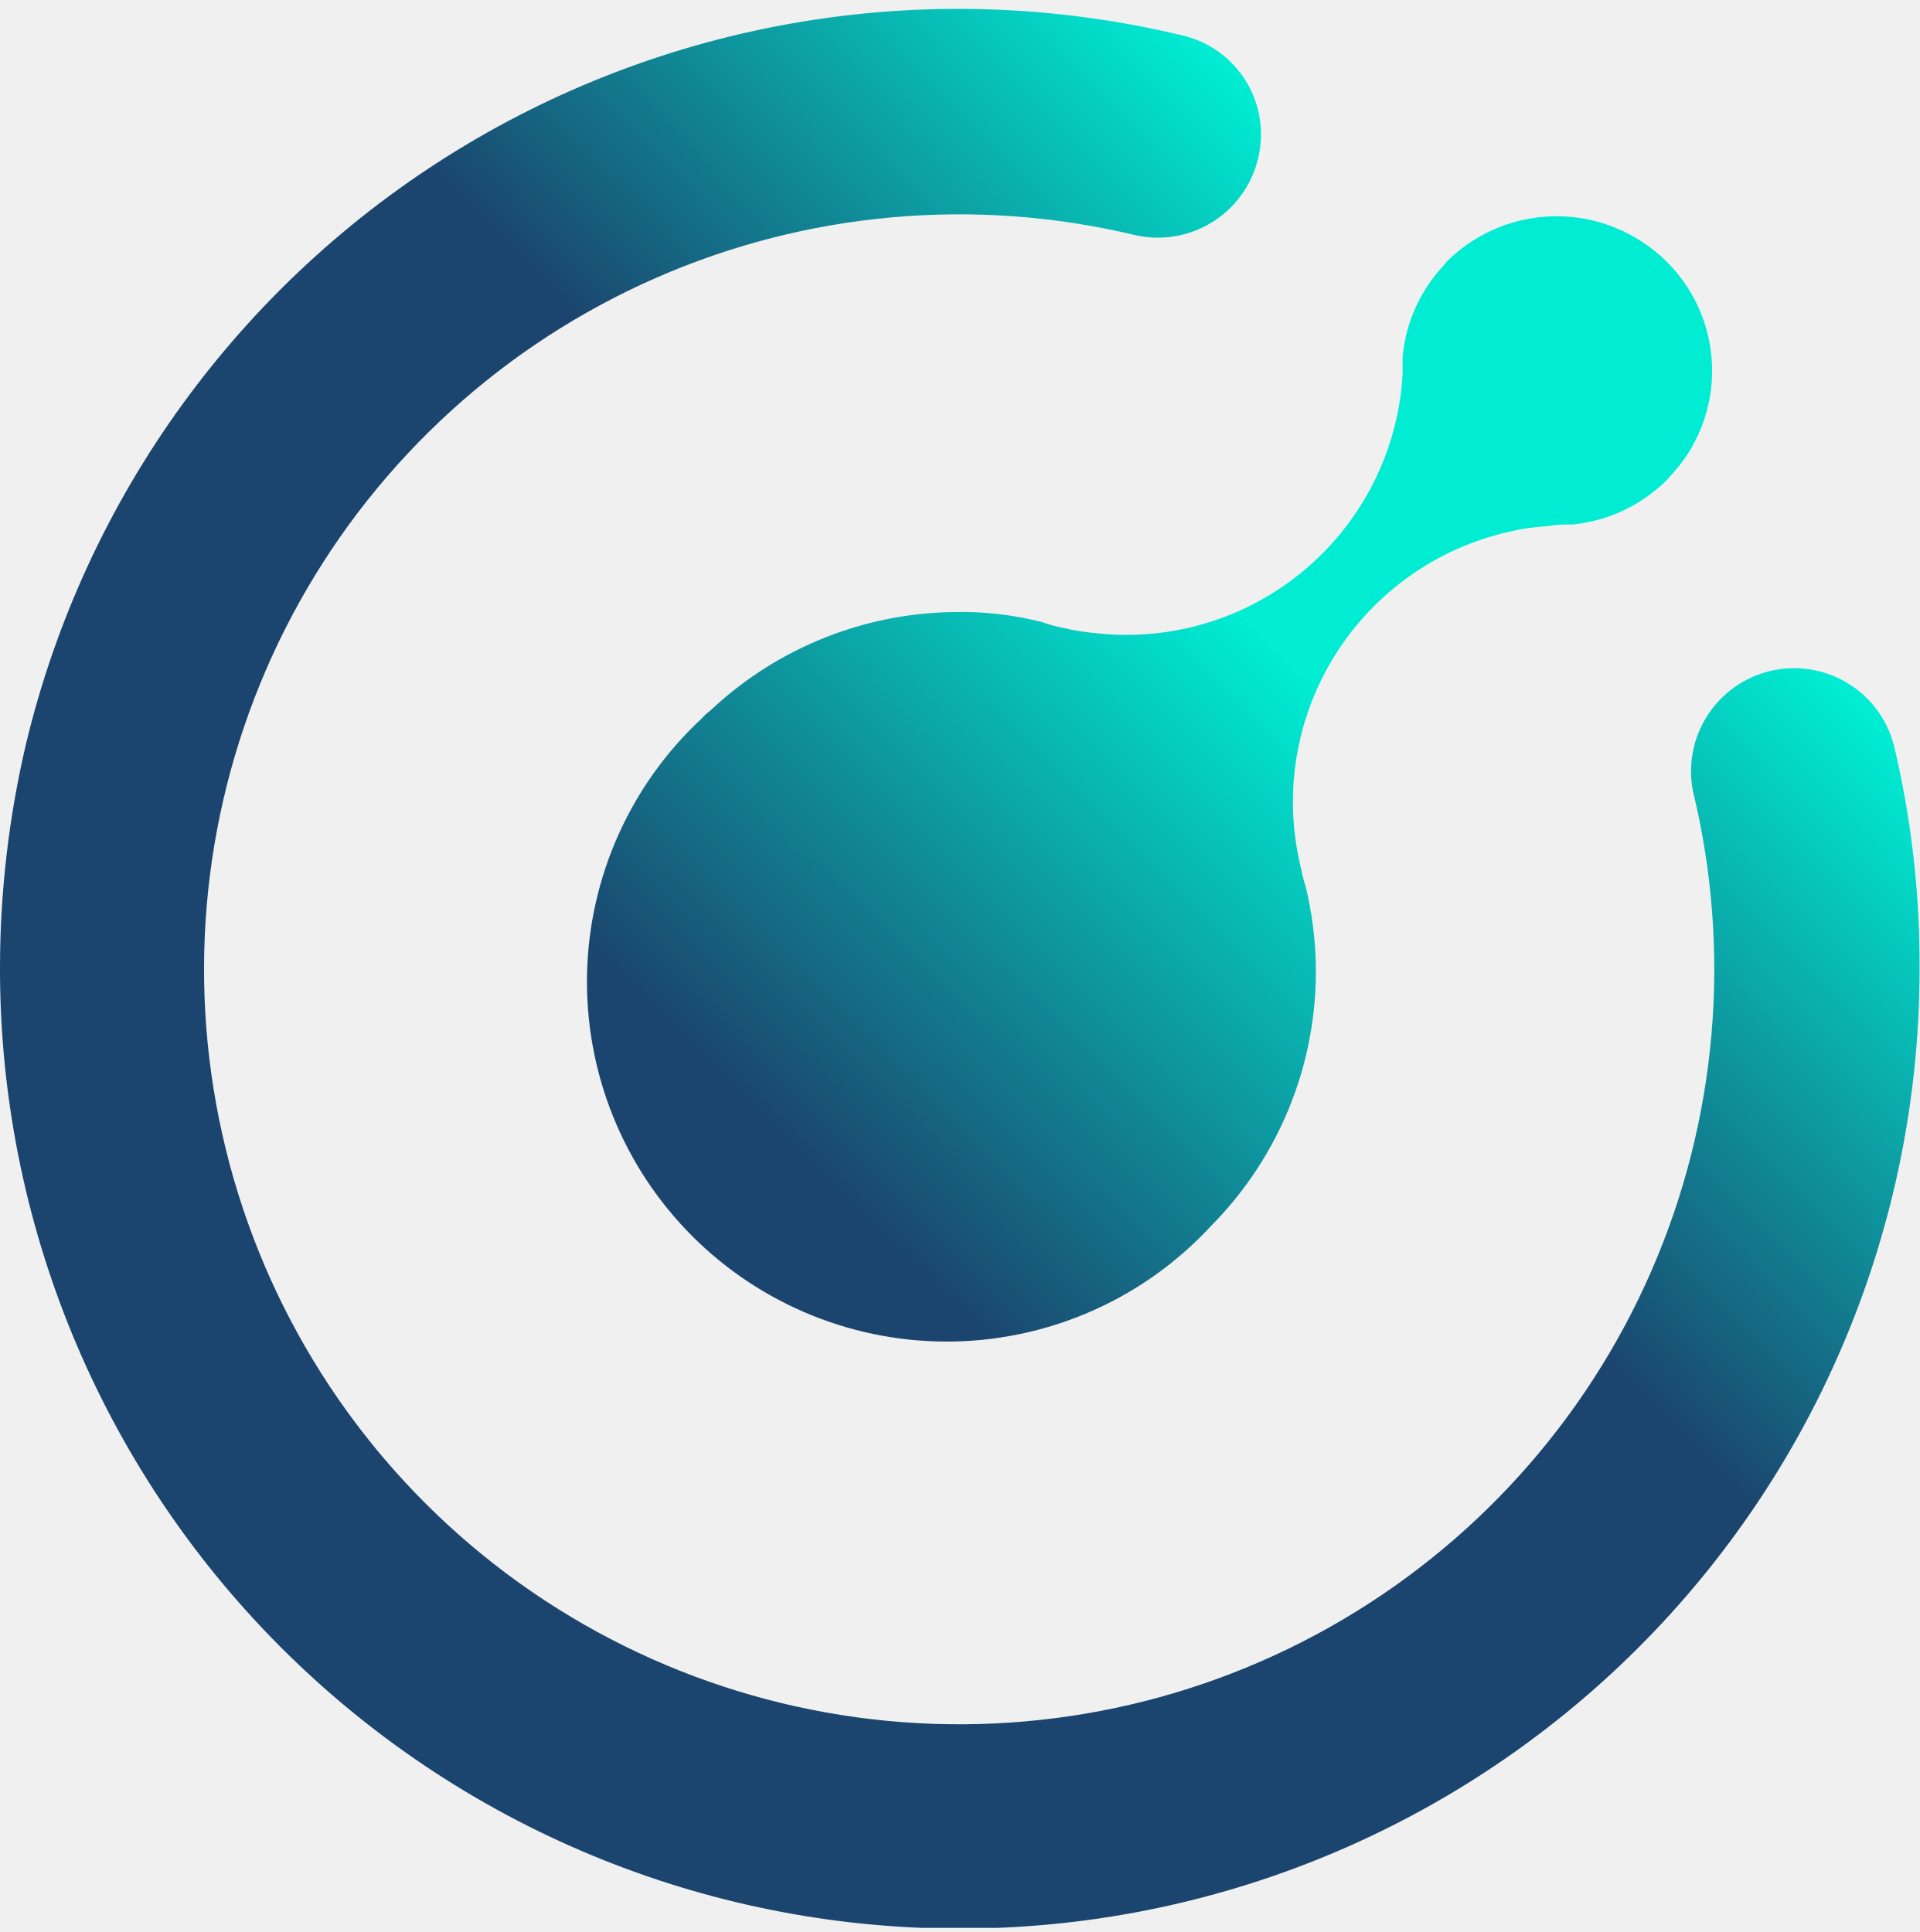
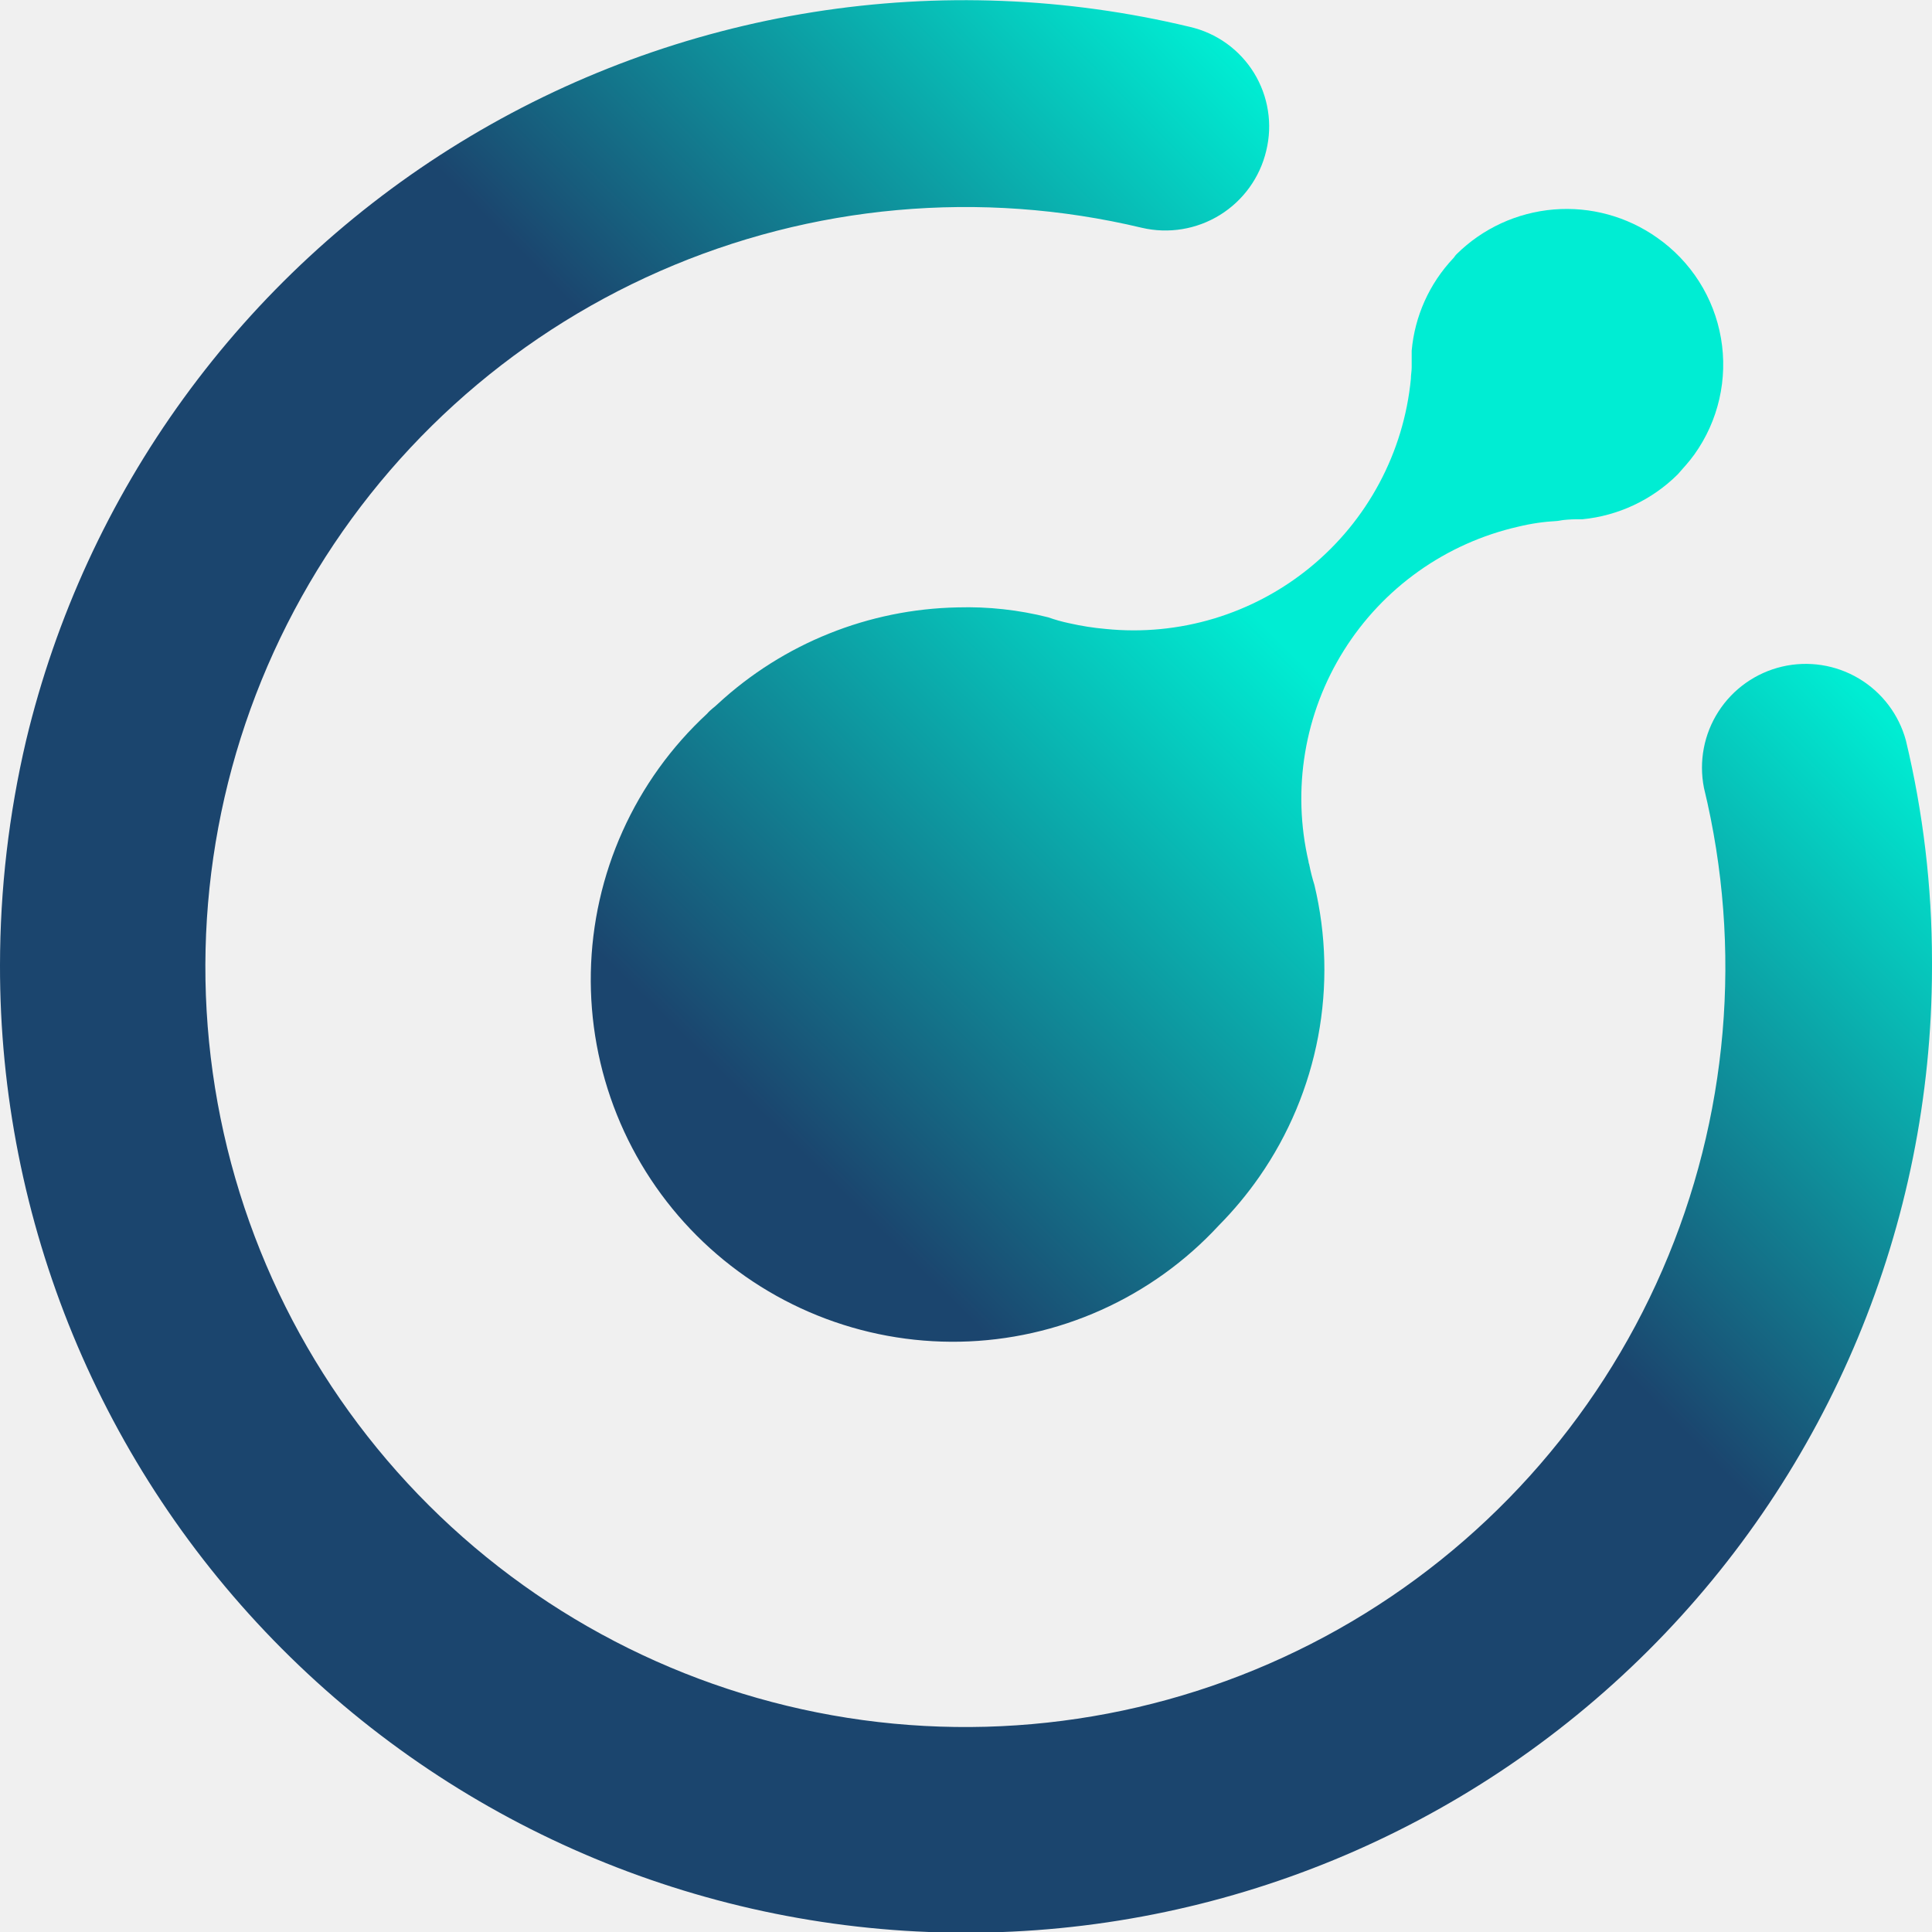
- <svg xmlns="http://www.w3.org/2000/svg" width="150" height="151" viewBox="0 0 150 151" fill="none">
+ <svg xmlns="http://www.w3.org/2000/svg" width="70" height="70" viewBox="0 0 70 70" fill="none">
  <g clip-path="url(#clip0_30_43076)">
-     <path d="M0 75.608C-0.033 95.499 7.836 114.589 21.878 128.678C35.919 142.767 54.982 150.701 74.873 150.735C94.765 150.769 113.855 142.899 127.944 128.858C142.033 114.816 149.966 95.753 150 75.862V75.294C149.998 69.525 149.317 63.776 147.973 58.166C147.425 56.151 146.116 54.428 144.322 53.359C142.529 52.29 140.39 51.959 138.358 52.437C136.325 52.913 134.557 54.161 133.426 55.916C132.294 57.671 131.889 59.797 132.294 61.845C135.327 74.342 134.193 87.488 129.067 99.282C123.94 111.076 115.101 120.872 103.894 127.18C92.687 133.488 79.726 135.962 66.984 134.226C54.242 132.489 42.415 126.637 33.305 117.561C24.195 108.484 18.299 96.68 16.515 83.944C14.731 71.209 17.157 58.239 23.423 47.008C29.689 35.778 39.452 26.902 51.227 21.732C63.002 16.561 76.144 15.379 88.652 18.365C90.726 18.849 92.906 18.491 94.717 17.37C96.527 16.25 97.82 14.457 98.311 12.385C98.561 11.364 98.605 10.304 98.441 9.265C98.278 8.227 97.909 7.231 97.358 6.336C96.806 5.442 96.082 4.665 95.228 4.052C94.374 3.44 93.406 3.003 92.382 2.767C82.811 0.467 72.881 0.076 63.16 1.616C53.438 3.155 44.115 6.596 35.724 11.741C27.332 16.886 20.037 23.634 14.255 31.6C8.474 39.566 4.318 48.593 2.027 58.166C0.686 63.883 0.006 69.736 0 75.608Z" fill="url(#paint0_linear_30_43076)" />
-     <path d="M113.088 20.412C112.956 20.544 112.896 20.676 112.825 20.737C110.978 22.697 109.843 25.22 109.602 27.902V29.189C109.602 29.514 109.541 29.767 109.541 30.091C109.266 32.925 108.434 35.675 107.093 38.186C105.752 40.697 103.928 42.919 101.727 44.723C99.525 46.527 96.989 47.879 94.263 48.7C91.538 49.522 88.677 49.797 85.845 49.51C84.89 49.427 83.942 49.278 83.007 49.064C82.457 48.95 81.915 48.797 81.386 48.608C79.088 48.028 76.721 47.769 74.352 47.838C67.443 47.973 60.824 50.634 55.744 55.318C55.49 55.571 55.166 55.774 54.903 56.088C52.122 58.656 49.889 61.76 48.338 65.212C46.786 68.665 45.947 72.395 45.872 76.179C45.797 79.963 46.486 83.724 47.899 87.235C49.312 90.747 51.42 93.937 54.096 96.614C56.772 99.291 59.96 101.4 63.471 102.815C66.982 104.23 70.742 104.922 74.526 104.848C78.311 104.775 82.041 103.938 85.494 102.388C88.948 100.838 92.052 98.607 94.622 95.828C95.784 94.655 96.842 93.383 97.784 92.027C100.051 88.767 101.602 85.064 102.338 81.162C103.073 77.26 102.975 73.247 102.051 69.385C101.891 68.876 101.759 68.358 101.656 67.835C101.656 67.764 101.595 67.703 101.595 67.571C100.95 64.796 100.859 61.92 101.328 59.11C101.797 56.299 102.817 53.609 104.328 51.194C105.84 48.778 107.813 46.685 110.136 45.034C112.458 43.383 115.084 42.208 117.862 41.574C118.859 41.33 119.877 41.181 120.902 41.129L121.348 41.057C121.799 41.007 122.253 40.986 122.706 40.997H122.838C125.64 40.728 128.262 39.496 130.257 37.51C130.713 36.993 131.169 36.497 131.554 35.959C132.478 34.666 133.136 33.203 133.489 31.654C133.843 30.105 133.886 28.501 133.615 26.935C133.345 25.369 132.766 23.872 131.913 22.532C131.06 21.191 129.95 20.033 128.646 19.125C126.314 17.48 123.477 16.708 120.633 16.943C117.789 17.179 115.118 18.407 113.088 20.412Z" fill="url(#paint1_linear_30_43076)" />
+     <path d="M5.00053e-05 34.967C-0.016 44.249 3.657 53.158 10.21 59.733C16.762 66.308 25.658 70.01 34.941 70.026C44.224 70.042 53.132 66.369 59.707 59.816C66.282 53.264 69.984 44.368 70 35.085V34.82C69.999 32.128 69.681 29.445 69.054 26.827C68.798 25.887 68.188 25.083 67.35 24.584C66.513 24.085 65.516 23.931 64.567 24.153C63.618 24.376 62.793 24.958 62.265 25.777C61.737 26.596 61.548 27.588 61.737 28.544V28.544C63.152 34.376 62.623 40.511 60.231 46.015C57.839 51.519 53.714 56.09 48.484 59.034C43.254 61.977 37.206 63.132 31.259 62.322C25.313 61.511 19.794 58.78 15.542 54.545C11.291 50.309 8.539 44.8 7.707 38.857C6.875 32.914 8.006 26.861 10.931 21.62C13.855 16.38 18.411 12.237 23.906 9.825C29.401 7.412 35.534 6.86 41.371 8.253C42.339 8.479 43.356 8.312 44.201 7.789C45.046 7.266 45.649 6.43 45.878 5.463C45.995 4.986 46.016 4.491 45.939 4.007C45.863 3.522 45.691 3.058 45.434 2.64C45.176 2.222 44.838 1.86 44.44 1.574C44.041 1.288 43.59 1.084 43.111 0.974C38.645 -0.099 34.011 -0.282 29.474 0.437C24.938 1.156 20.587 2.761 16.671 5.162C12.755 7.563 9.351 10.712 6.653 14.43C3.954 18.147 2.015 22.36 0.946 26.827C0.32 29.495 0.003 32.226 5.00053e-05 34.967V34.967Z" fill="url(#paint0_linear_30_43076)" />
+     <path d="M52.775 9.209C52.713 9.27 52.685 9.332 52.652 9.36C51.79 10.275 51.26 11.452 51.148 12.704V13.305C51.148 13.456 51.119 13.574 51.119 13.726C50.991 15.048 50.603 16.332 49.977 17.503C49.351 18.675 48.5 19.712 47.472 20.554C46.445 21.396 45.261 22.026 43.99 22.41C42.718 22.793 41.383 22.922 40.061 22.788C39.615 22.749 39.173 22.679 38.737 22.58C38.48 22.526 38.227 22.455 37.98 22.367C36.908 22.096 35.803 21.975 34.698 22.007C31.474 22.07 28.384 23.312 26.014 25.498C25.895 25.616 25.744 25.711 25.621 25.857C24.324 27.056 23.282 28.504 22.558 30.115C21.833 31.727 21.442 33.467 21.407 35.233C21.372 36.999 21.694 38.754 22.353 40.393C23.012 42.032 23.996 43.52 25.245 44.77C26.494 46.019 27.982 47.003 29.62 47.663C31.258 48.324 33.013 48.646 34.779 48.612C36.545 48.578 38.286 48.187 39.897 47.464C41.509 46.741 42.958 45.7 44.157 44.403C44.699 43.855 45.193 43.262 45.633 42.629C46.69 41.108 47.415 39.38 47.758 37.559C48.101 35.738 48.055 33.865 47.624 32.063C47.549 31.825 47.488 31.584 47.439 31.339C47.439 31.306 47.411 31.278 47.411 31.216C47.11 29.921 47.068 28.579 47.287 27.268C47.505 25.956 47.981 24.701 48.687 23.573C49.392 22.446 50.313 21.469 51.397 20.699C52.48 19.929 53.706 19.38 55.002 19.084C55.468 18.97 55.943 18.901 56.421 18.876L56.629 18.843C56.84 18.82 57.051 18.81 57.263 18.815H57.325C58.632 18.689 59.856 18.114 60.787 17.188C61 16.947 61.212 16.715 61.392 16.464C61.823 15.861 62.13 15.178 62.295 14.455C62.46 13.732 62.48 12.983 62.354 12.253C62.228 11.522 61.958 10.823 61.56 10.198C61.161 9.572 60.643 9.032 60.035 8.608C58.946 7.84 57.623 7.48 56.296 7.59C54.968 7.7 53.722 8.273 52.775 9.209Z" fill="url(#paint1_linear_30_43076)" />
  </g>
  <defs>
-     <linearGradient id="paint0_linear_30_43076" x1="130.855" y1="20.554" x2="19.368" y2="130.52" gradientUnits="userSpaceOnUse">
+     <linearGradient id="paint0_linear_30_43076" x1="61.066" y1="9.275" x2="9.039" y2="60.593" gradientUnits="userSpaceOnUse">
      <stop offset="0.09" stop-color="#00EDD3" />
      <stop offset="0.41" stop-color="#1B456E" />
    </linearGradient>
-     <linearGradient id="paint1_linear_30_43076" x1="130.886" y1="19.074" x2="52.845" y2="98.128" gradientUnits="userSpaceOnUse">
+     <linearGradient id="paint1_linear_30_43076" x1="61.08" y1="8.584" x2="24.661" y2="45.476" gradientUnits="userSpaceOnUse">
      <stop offset="0.4" stop-color="#00EDD3" />
      <stop offset="0.89" stop-color="#1B456E" />
    </linearGradient>
    <clipPath id="clip0_30_43076">
-       <rect width="150" height="150" fill="white" transform="translate(0 0.679199)" />
+       <rect width="70" height="70" fill="white" />
    </clipPath>
  </defs>
</svg>
